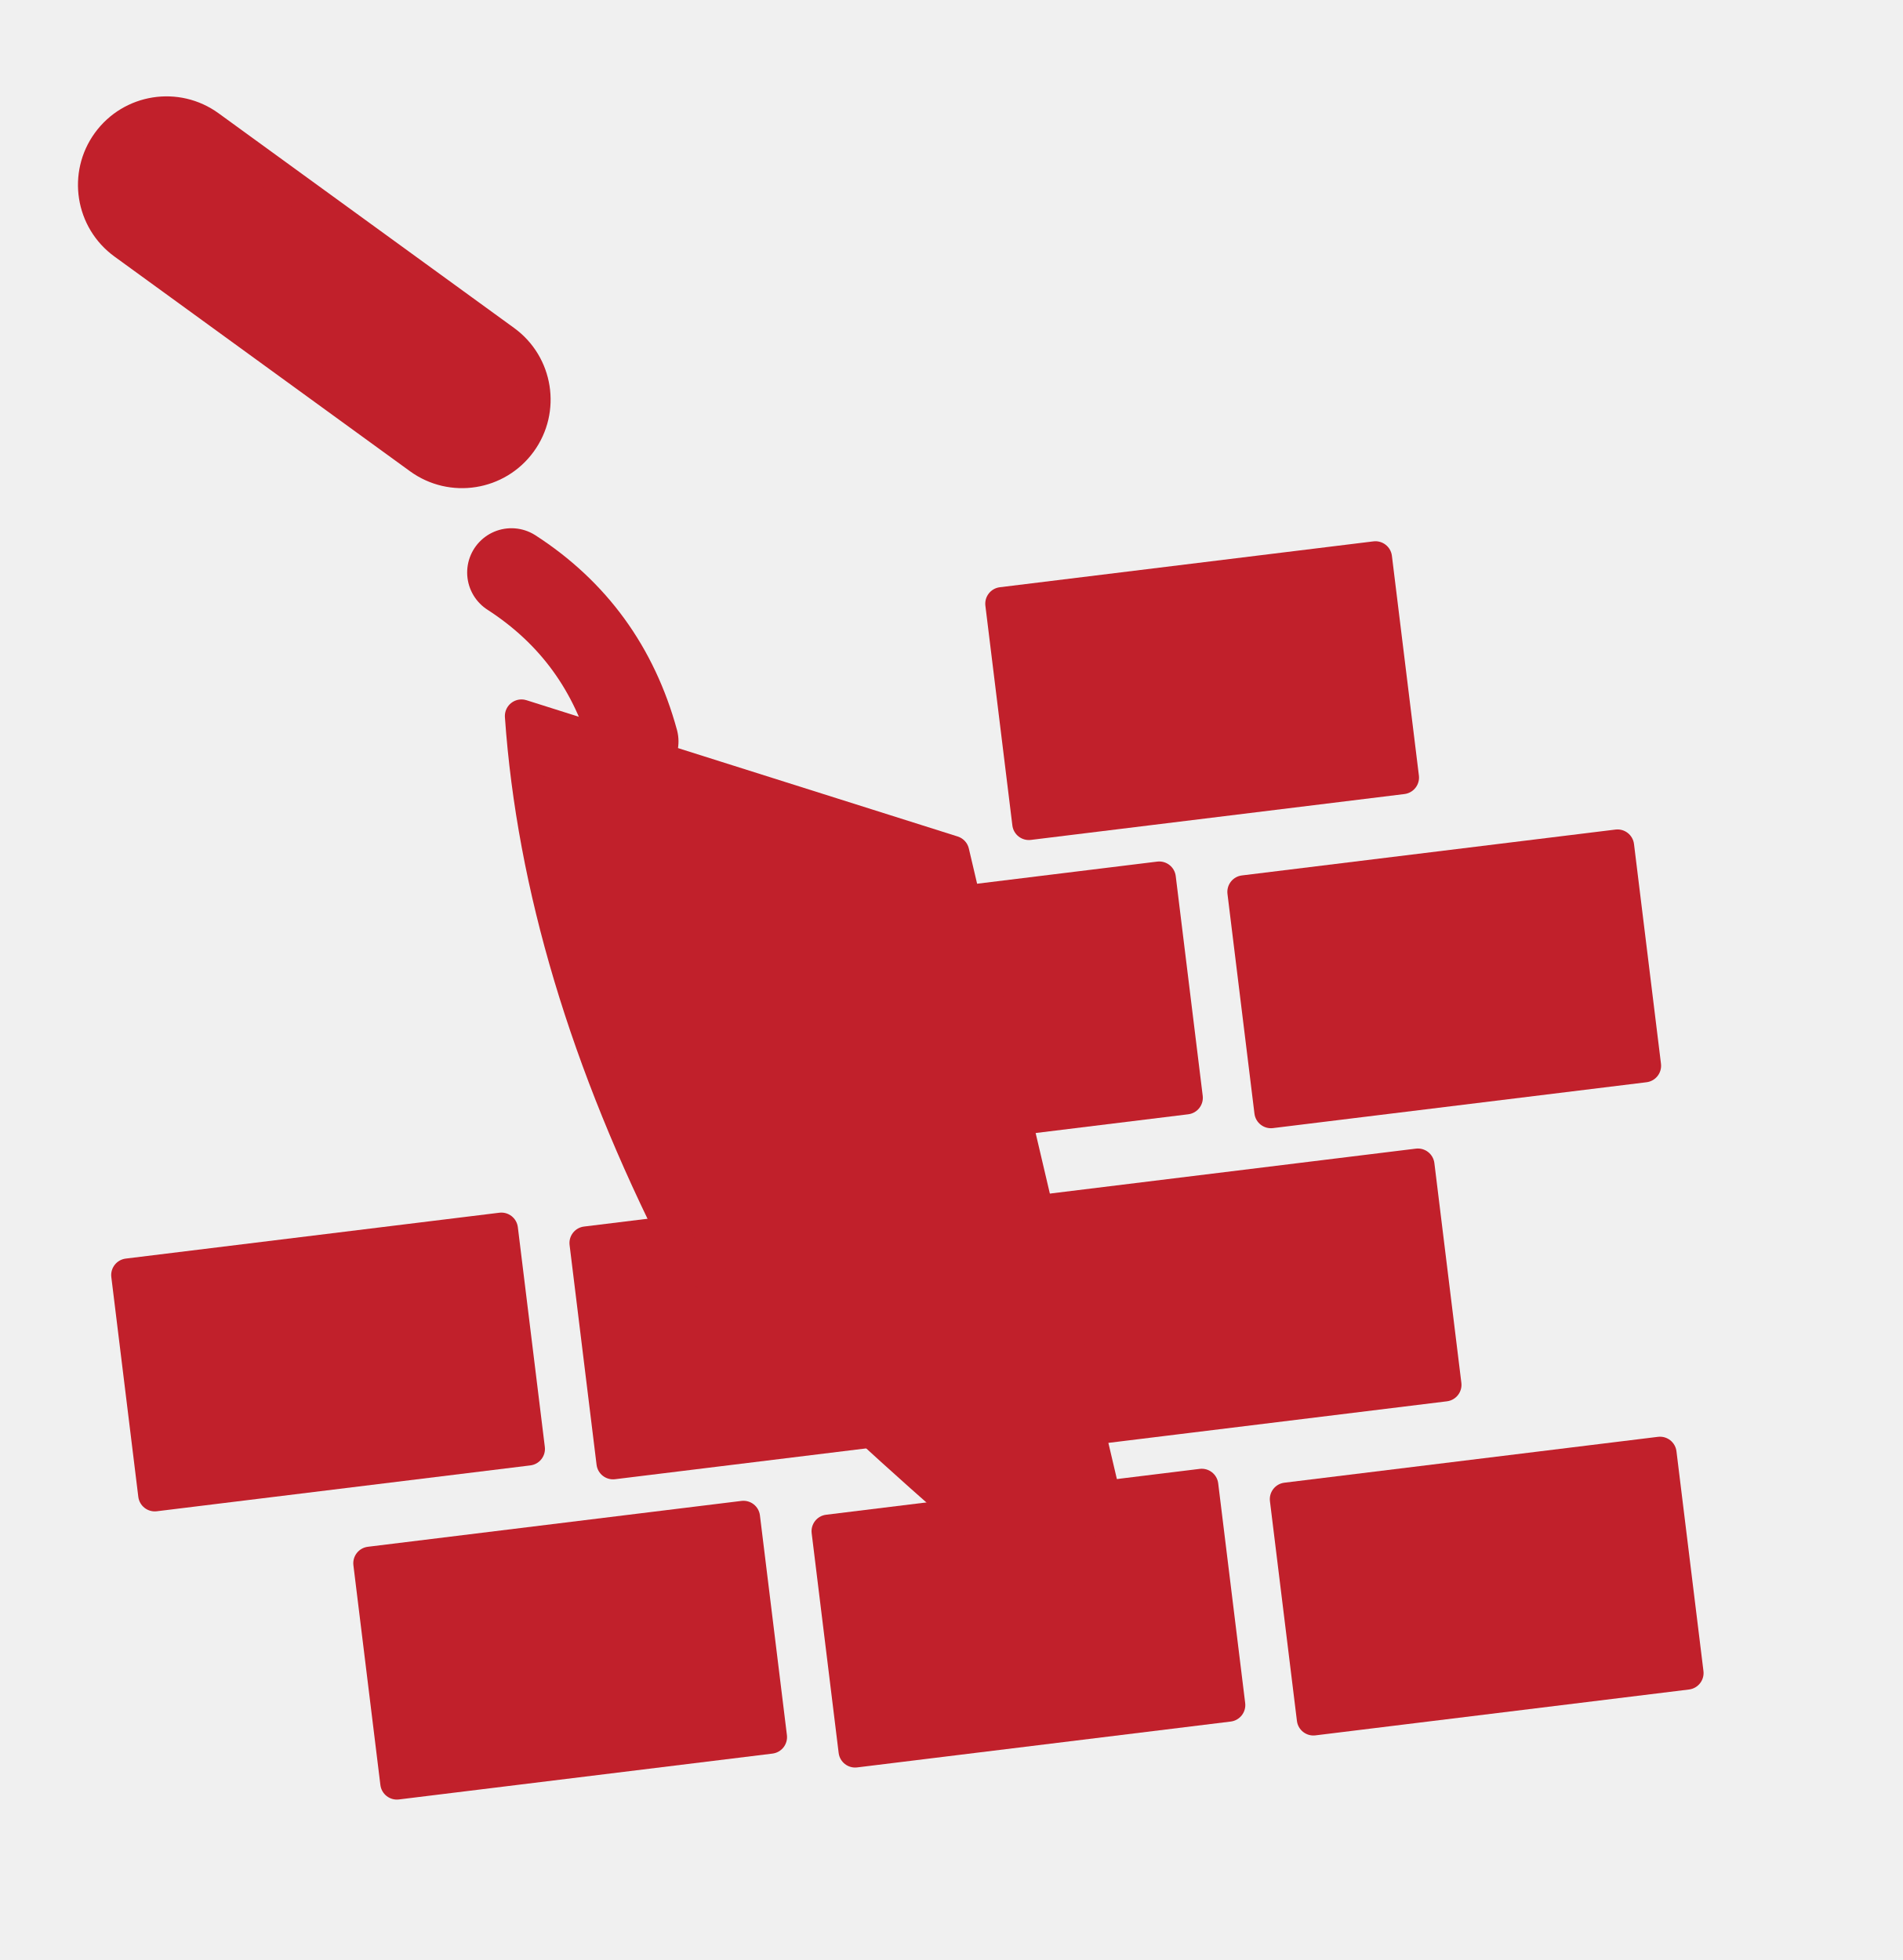
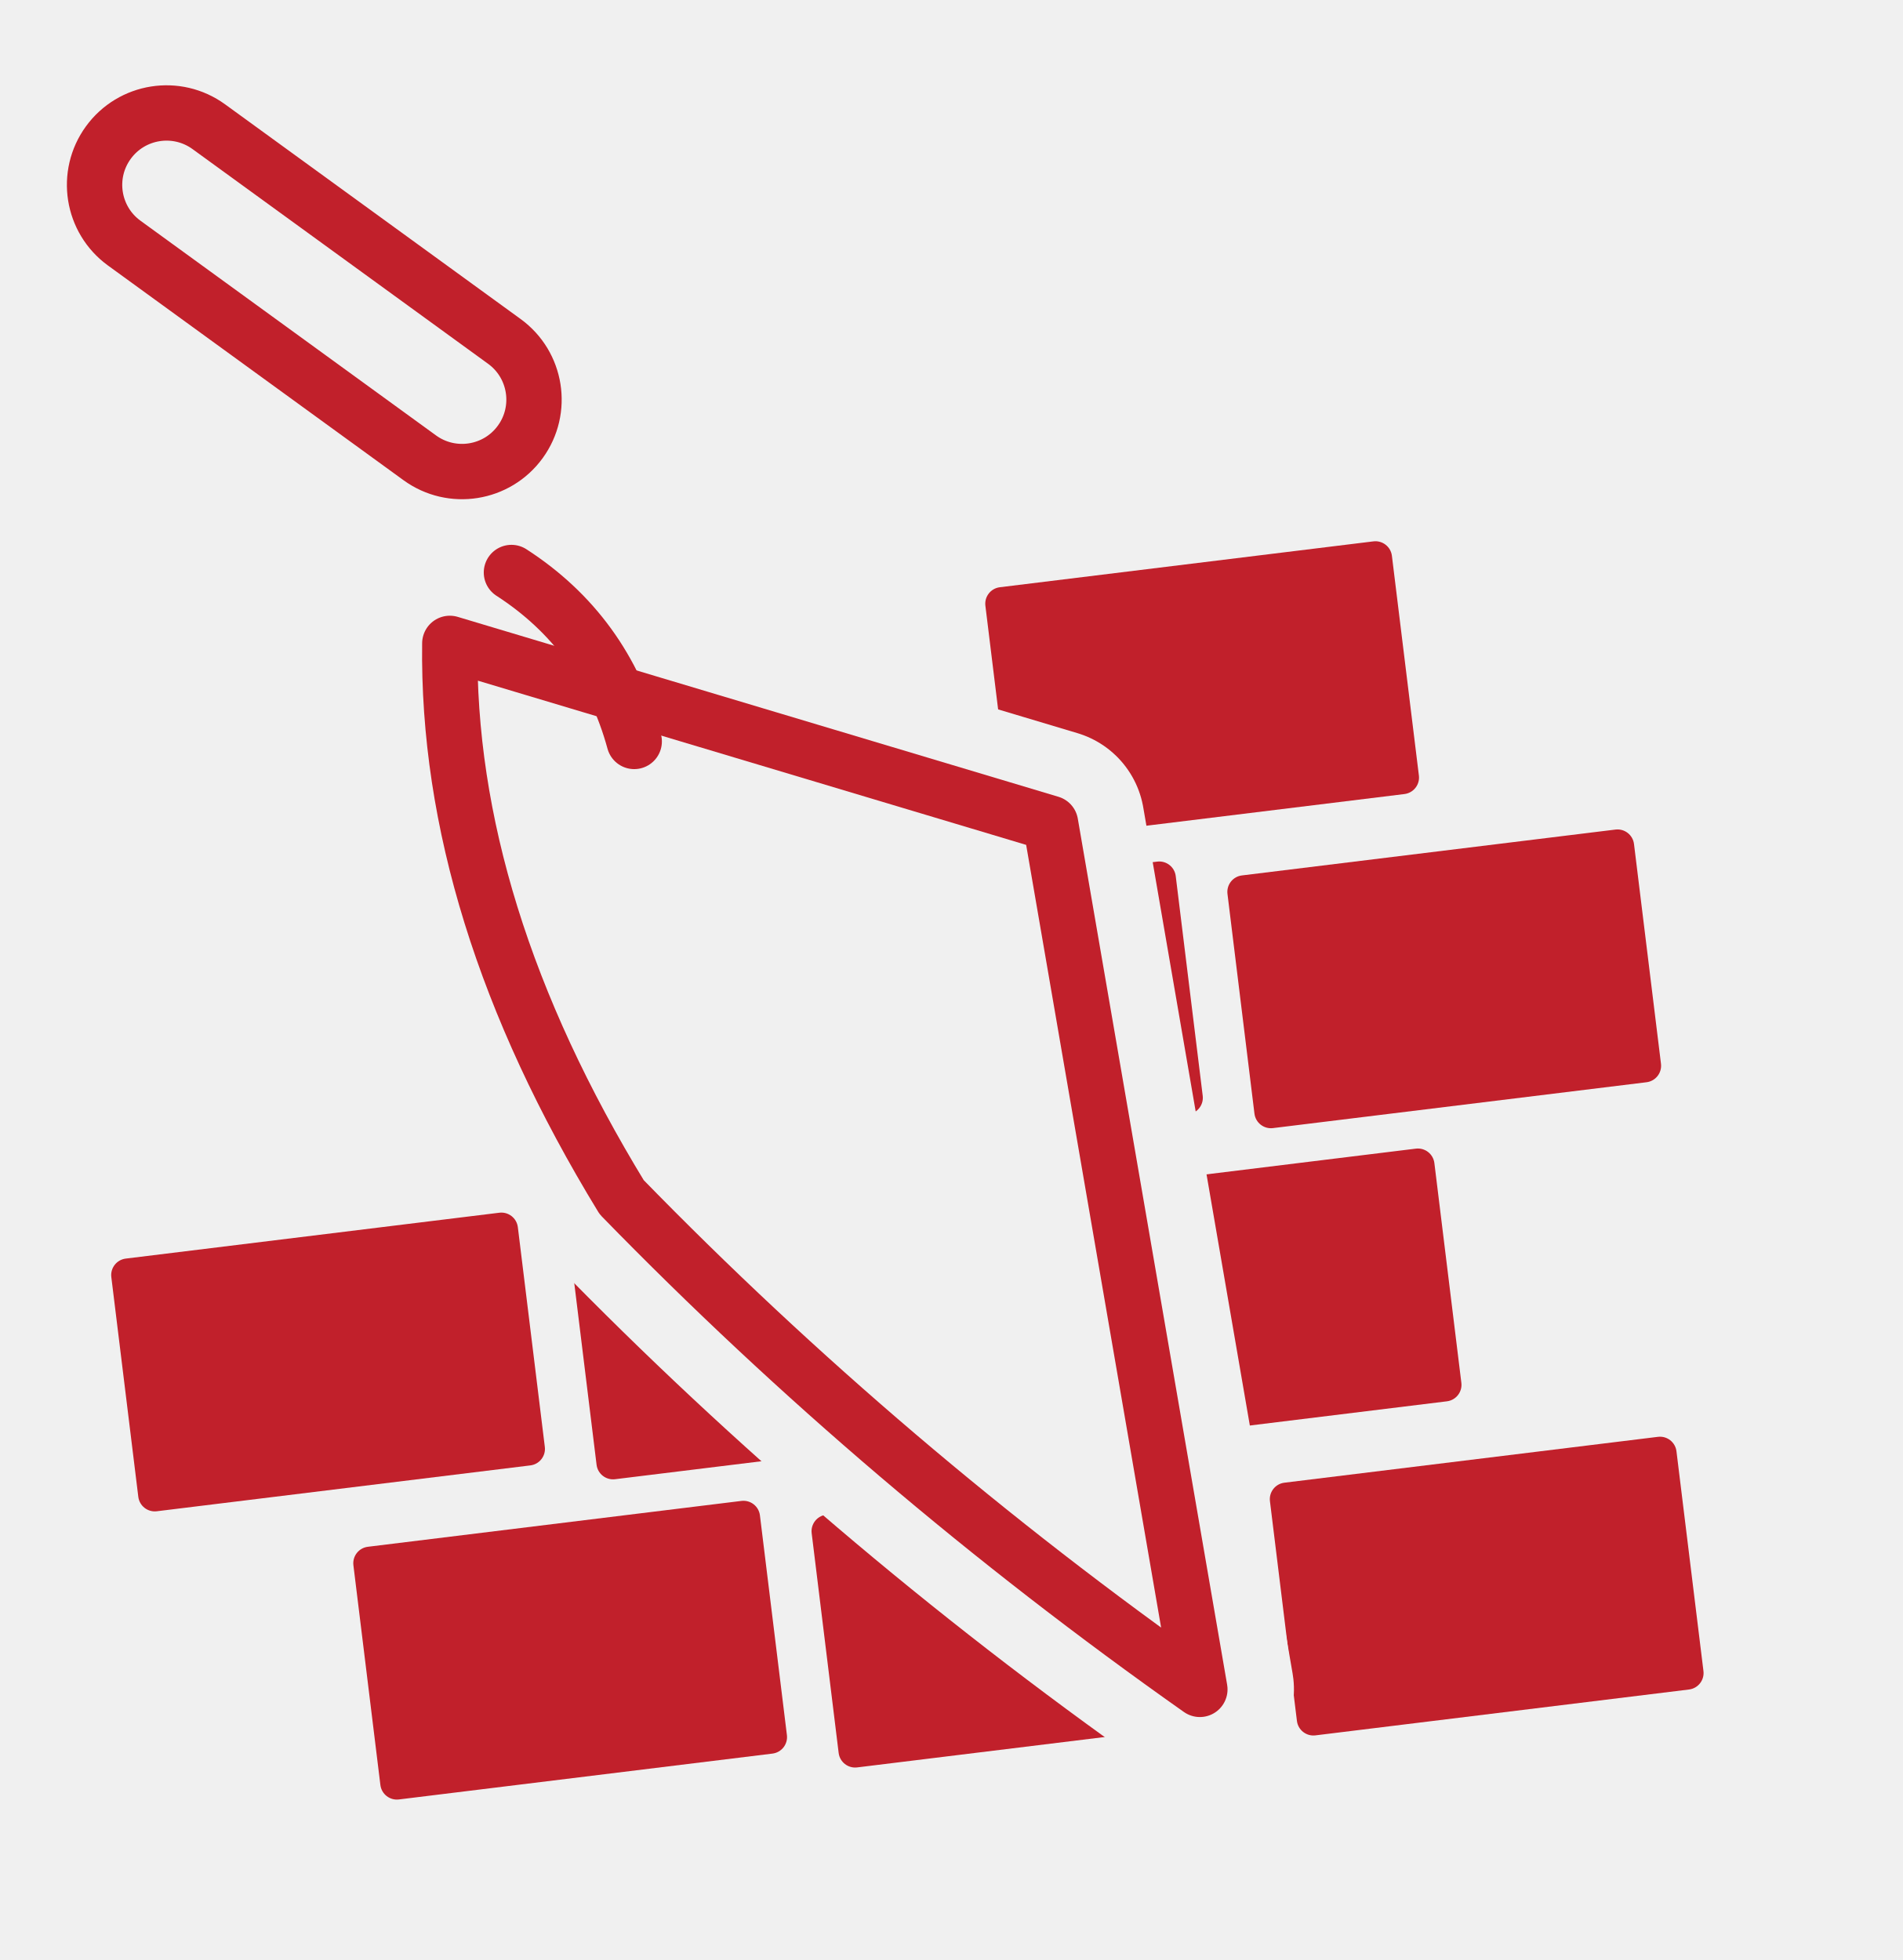
<svg xmlns="http://www.w3.org/2000/svg" viewBox="0 0 330 340" width="330" height="340" role="img" aria-label="Neres Restoration">
  <g transform="translate(2,2) scale(0.96) rotate(-4 170 180)">
-     <g fill="#c1202b">
+     <mask id="tmc1202b">
+       <rect x="-40" y="-40" width="420" height="440" fill="#fff" />
+       <g fill="#000" stroke="#000" stroke-width="34" stroke-linejoin="round" stroke-linecap="round">
+         <path d="M84 108 L190 148 L206 306 Q152 262 108 210 Q80 156 84 108 Z" />
+         <rect x="18" y="30" width="92" height="26" rx="13" transform="rotate(40 64 43)" />
+         <g fill="none" stroke-width="40">
+           <path d="M96 96 Q112 108 116 128" fill="none" />
+         </g>
+       </g>
+     </mask>
+     <g mask="url(#tmc1202b)" fill="#c1202b">
      <rect x="222" y="268" width="74" height="46" rx="3" transform="rotate(-3 259.0 291.0)" />
      <rect x="139" y="268" width="74" height="46" rx="3" transform="rotate(-3 176.0 291.0)" />
      <rect x="56" y="268" width="74" height="46" rx="3" transform="rotate(-3 93.0 291.0)" />
      <rect x="182" y="213" width="74" height="46" rx="3" transform="rotate(-3 219.0 236.0)" />
      <rect x="99" y="213" width="74" height="46" rx="3" transform="rotate(-3 136.0 236.0)" />
      <rect x="16" y="213" width="74" height="46" rx="3" transform="rotate(-3 53.0 236.0)" />
      <rect x="222" y="158" width="74" height="46" rx="3" transform="rotate(-3 259.0 181.0)" />
      <rect x="139" y="158" width="74" height="46" rx="3" transform="rotate(-3 176.0 181.0)" />
      <rect x="182" y="103" width="74" height="46" rx="3" transform="rotate(-3 219.0 126.0)" />
    </g>
-     <g fill="#c1202b" stroke="#c1202b" stroke-width="6" stroke-linejoin="round" stroke-linecap="round">
-       <path d="M96 122 L172 152 L196 300 Q160 268 118 220 Q96 168 96 122 Z" />
+     <g fill="none" stroke="#c1202b" stroke-width="10" stroke-linejoin="round" stroke-linecap="round">
+       <path d="M84 108 L190 148 L206 306 Q152 262 108 210 Q80 156 84 108 Z" />
      <rect x="18" y="30" width="92" height="26" rx="13" transform="rotate(40 64 43)" />
-       <g fill="none" stroke-width="16">
-         <path d="M96 96 Q112 108 116 128" fill="none" />
-       </g>
+       <path d="M96 96 Q112 108 116 128" fill="none" />
    </g>
  </g>
</svg>
